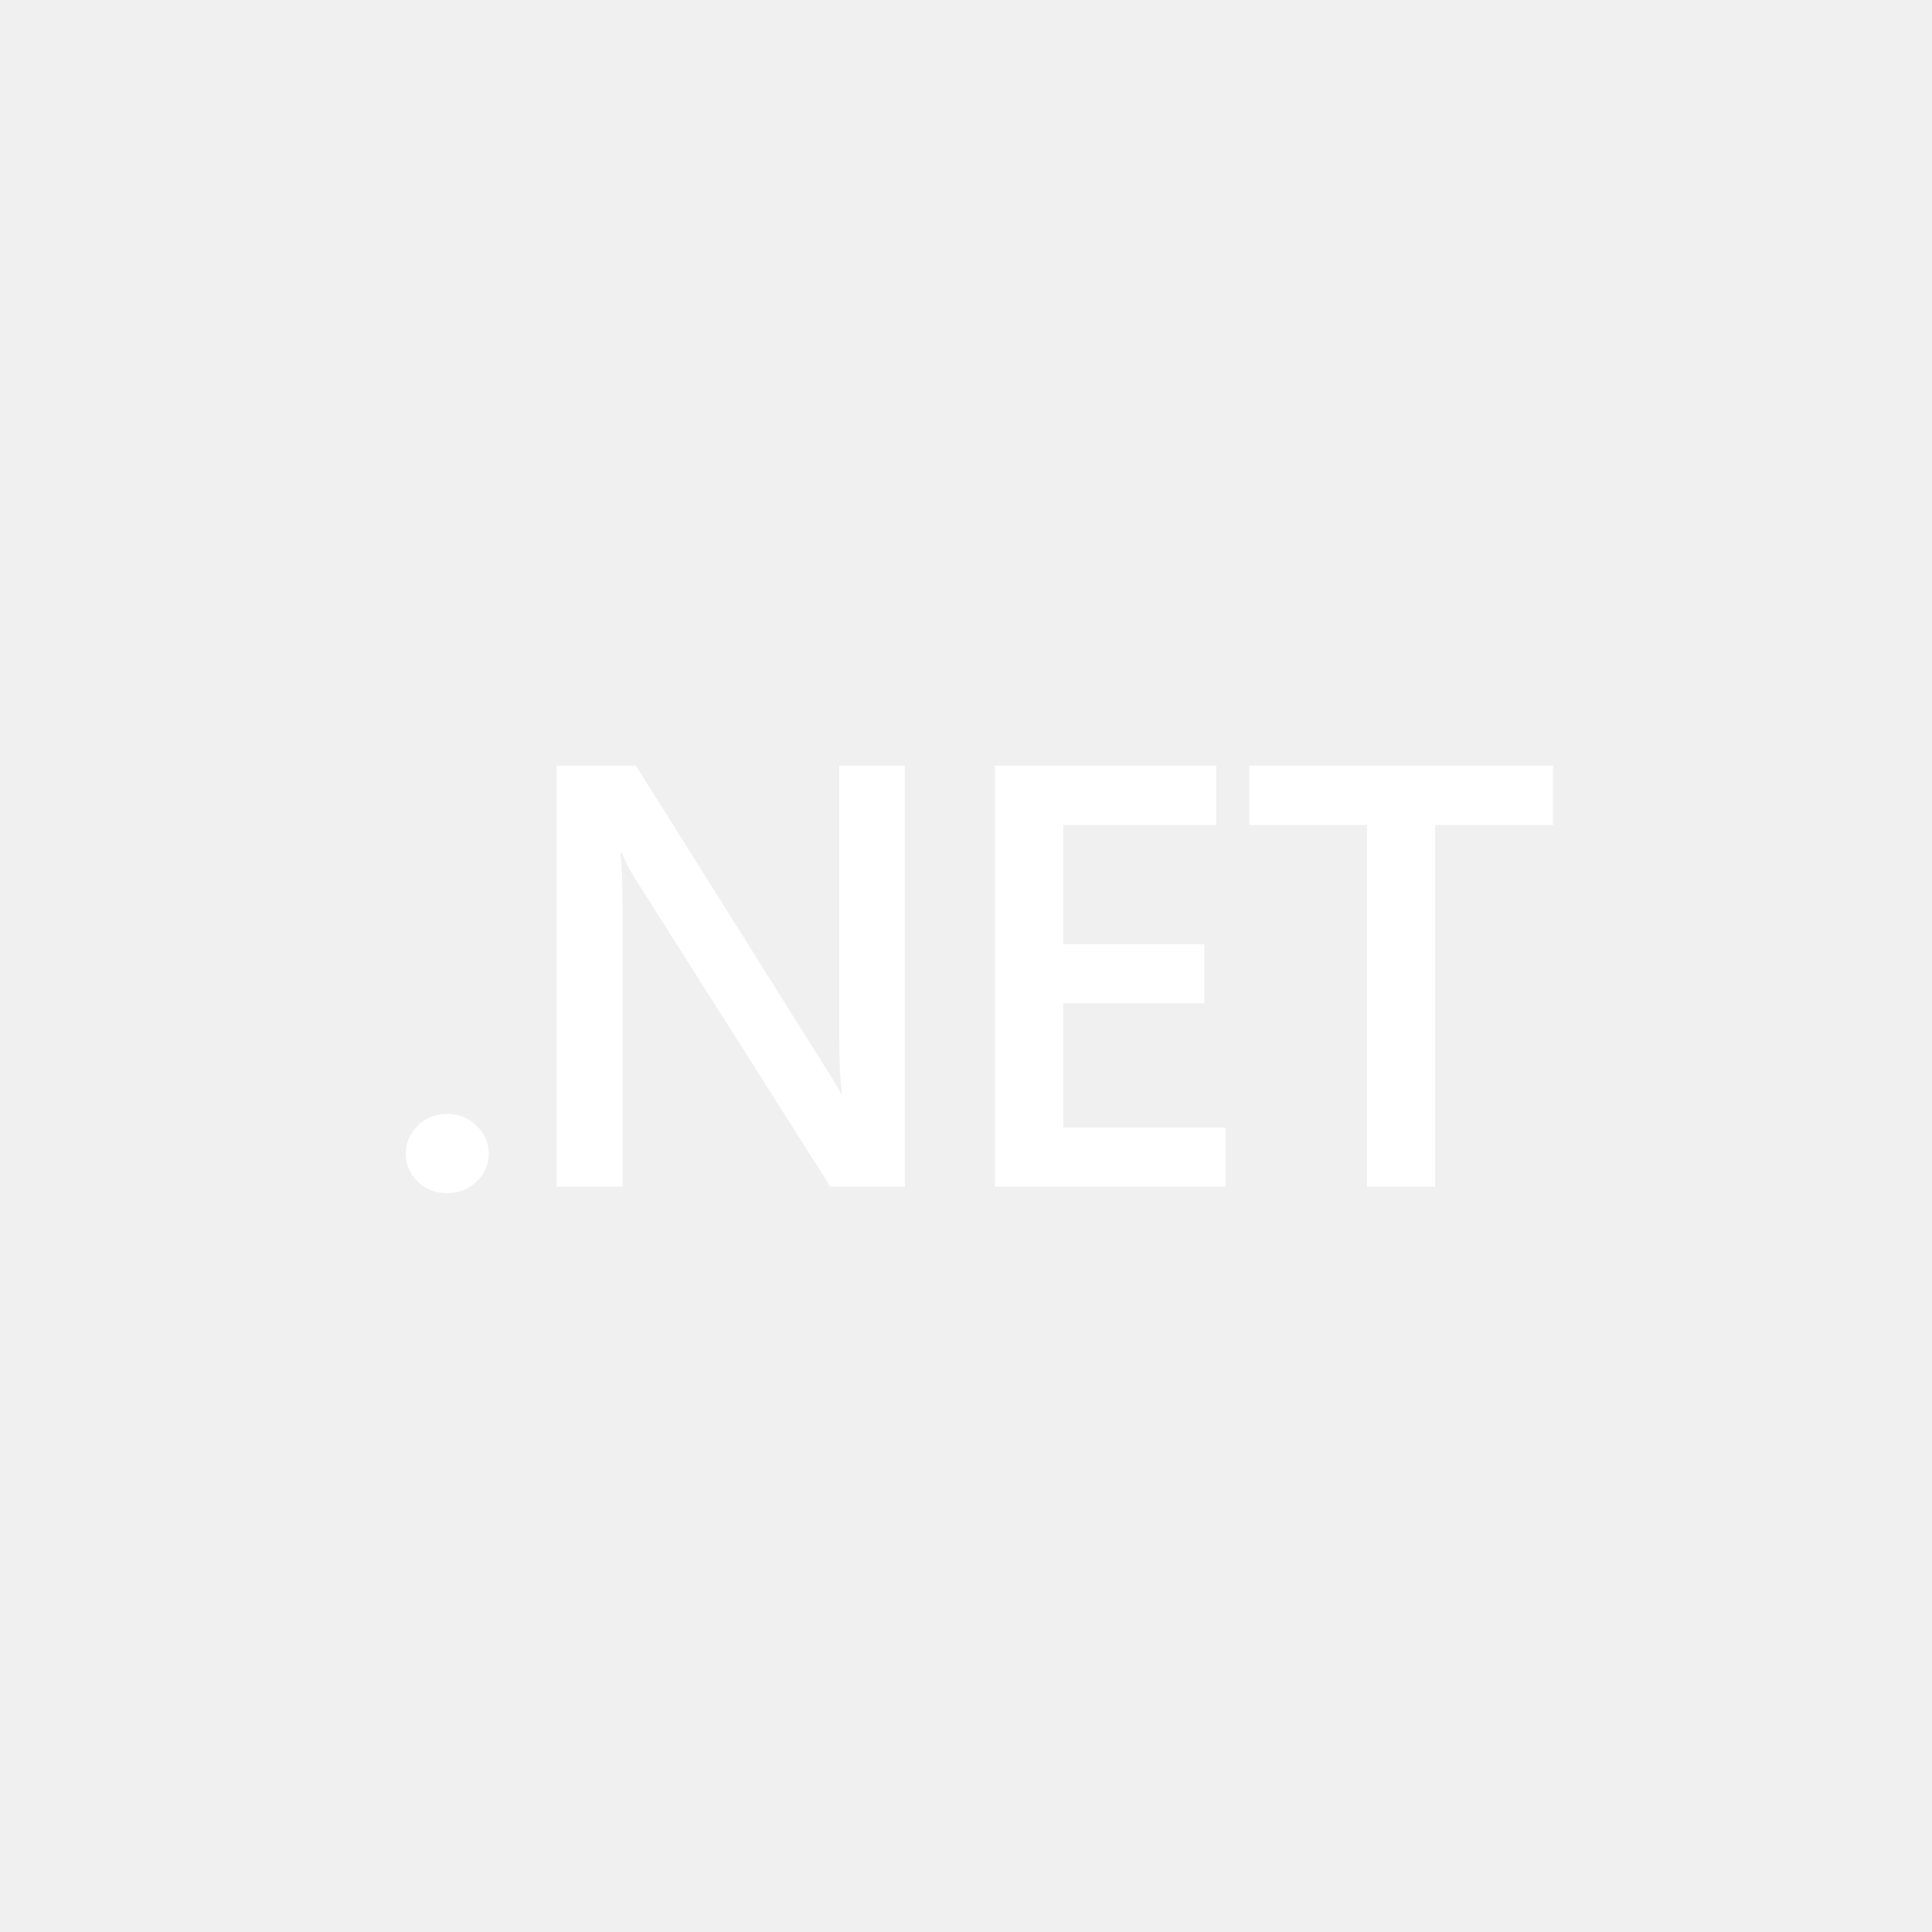
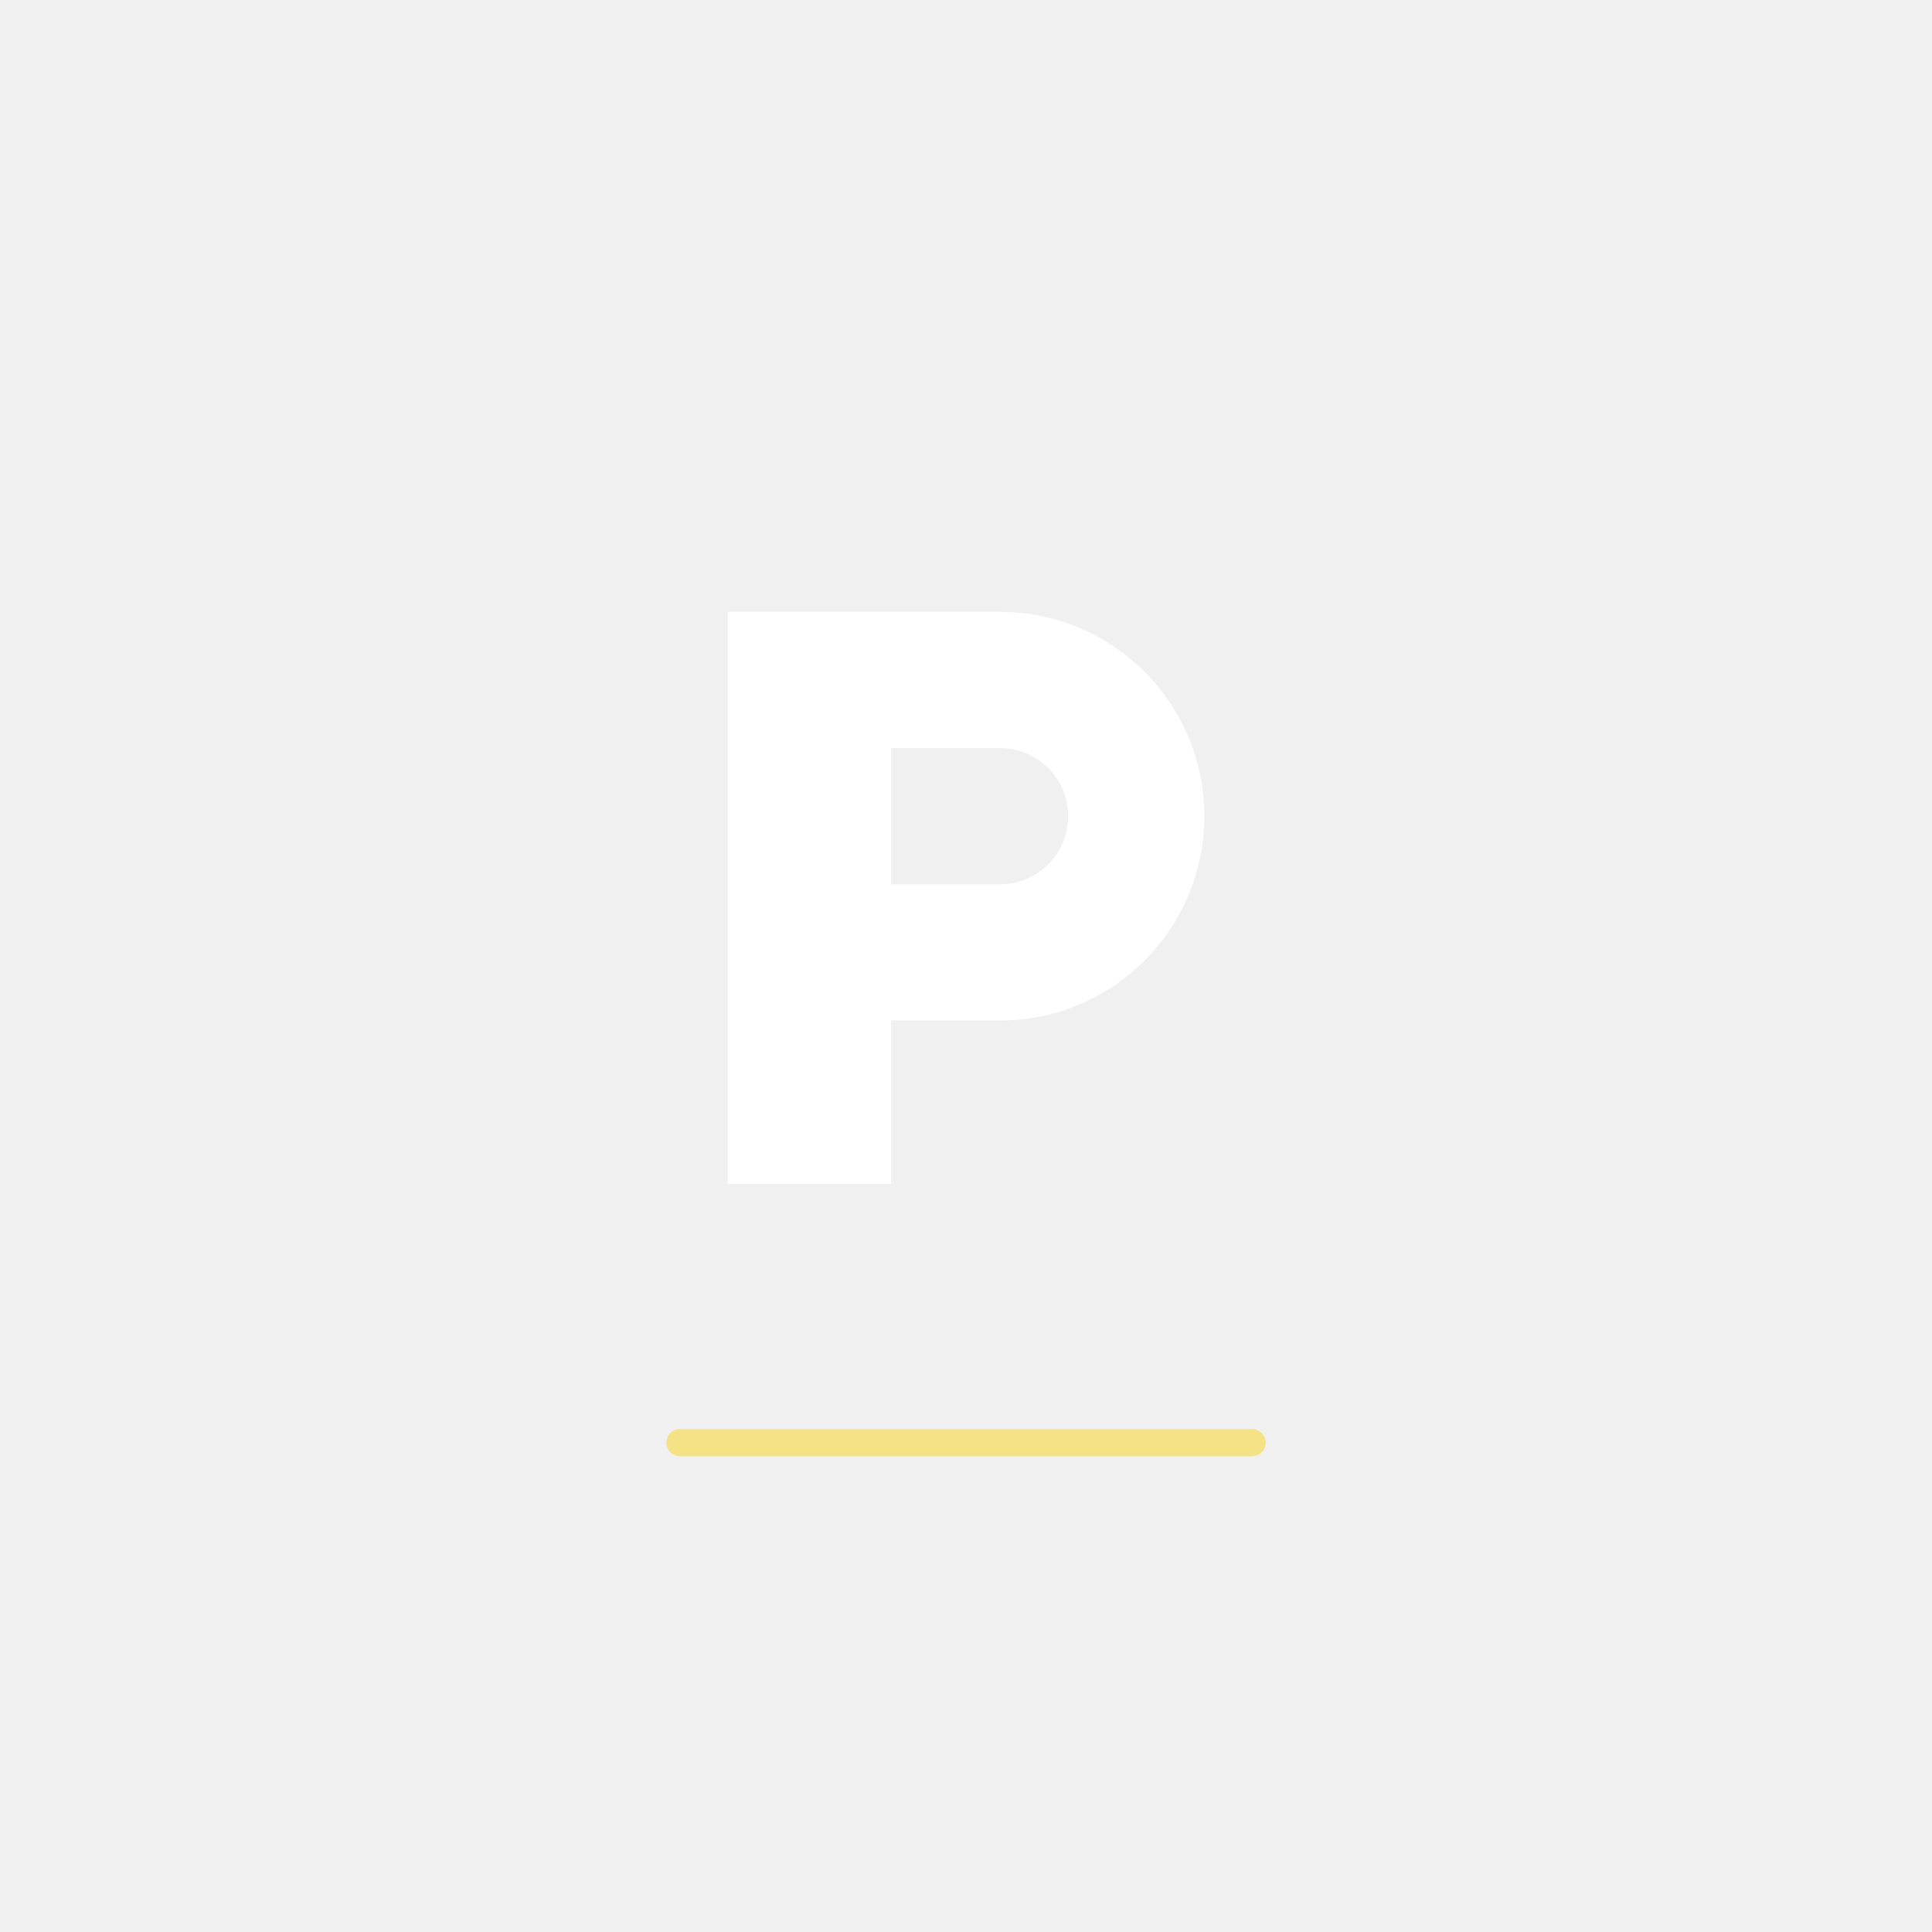
- <svg xmlns="http://www.w3.org/2000/svg" width="456" height="456" viewBox="0 0 456 456" version="1.1" xml:space="preserve" style="fill-rule:evenodd;clip-rule:evenodd;stroke-linejoin:round;stroke-miterlimit:2;">
-   <path d="m 105.5,281.609 c -2.703,0 -5.001,-0.9 -6.893,-2.702 -1.892,-1.848 -2.838,-4.042 -2.838,-6.582 0,-2.587 0.946,-4.804 2.838,-6.652 1.892,-1.848 4.19,-2.772 6.893,-2.772 2.748,0 5.068,0.924 6.96,2.772 1.937,1.848 2.906,4.064 2.906,6.652 0,2.54 -0.968,4.734 -2.906,6.582 -1.892,1.802 -4.212,2.702 -6.96,2.702 z" style="fill:#ffffff;fill-rule:nonzero;stroke-width:0.838" />
-   <path d="M 213.561,280.084 H 195.99 L 149.7,207.054 c -1.171,-1.848 -2.14,-3.765 -2.906,-5.751 h -0.406 c 0.361,2.125 0.541,6.675 0.541,13.65 v 65.132 h -15.543 v -99.36 h 18.719 l 44.737,71.298 c 1.892,2.957 3.109,4.989 3.649,6.098 h 0.27 c -0.45,-2.632 -0.676,-7.09 -0.676,-13.373 v -64.023 h 15.476 z" style="fill:#ffffff;fill-rule:nonzero;stroke-width:0.838" />
-   <path d="m 289.251,280.084 h -54.401 v -99.36 h 52.238 v 13.997 h -36.154 v 28.131 h 33.316 v 13.927 h -33.316 v 29.378 h 38.316 z" style="fill:#ffffff;fill-rule:nonzero;stroke-width:0.838" />
-   <path d="M 366.565,194.721 H 338.722 v 85.363 h -16.084 v -85.363 h -27.775 v -13.997 h 71.701 z" style="fill:#ffffff;fill-rule:nonzero;stroke-width:0.838" />
+ <svg xmlns="http://www.w3.org/2000/svg" width="456" height="456" viewBox="0 0 456 456" version="1.1">
+   <g transform="translate(13.7,13.7) scale(2.143)">
+     <g transform="translate(25,25) scale(0.75)">
+       <path fill-rule="evenodd" fill="#FFFFFF" d="M 65 48 h 40 a 30 30 0 0 1 0 60 h -16 v 24 h -24 z M 89 68 h 16 a 10 10 0 0 1 0 20 h -16 z" />
+     </g>
+     <rect x="67" y="151" width="66" height="3" rx="1.5" fill="#F4E285" />
+   </g>
</svg>
